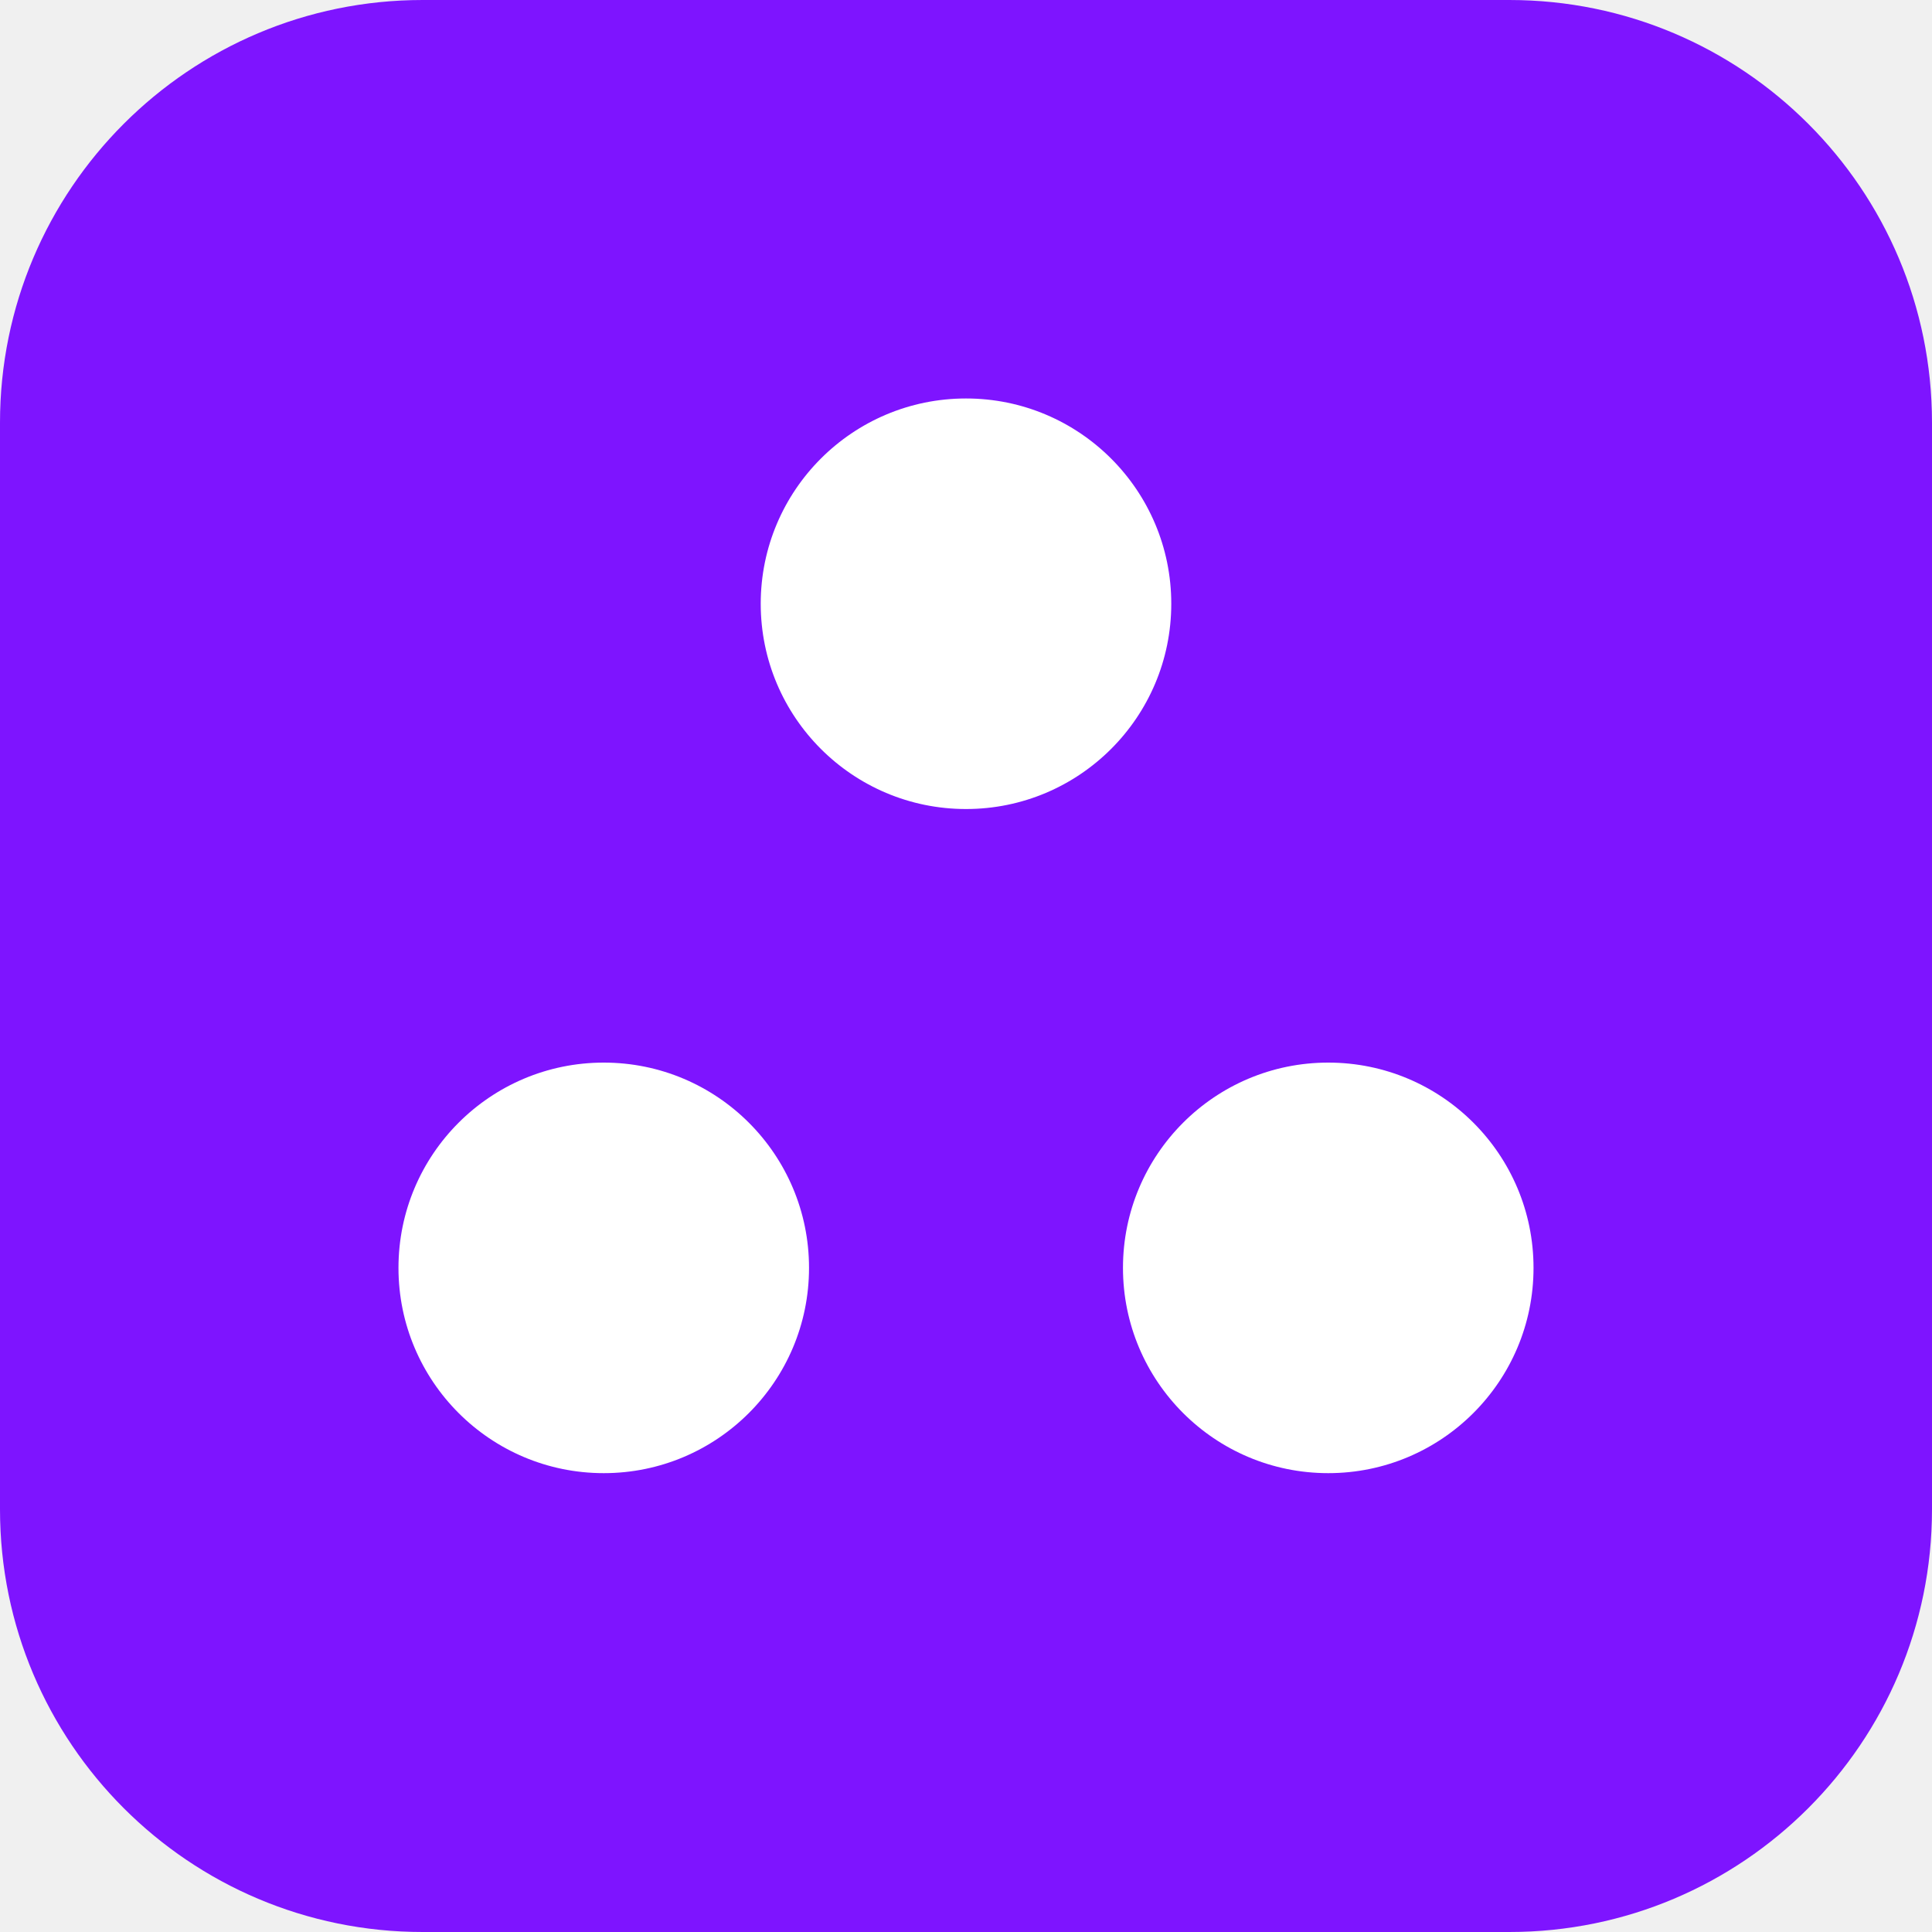
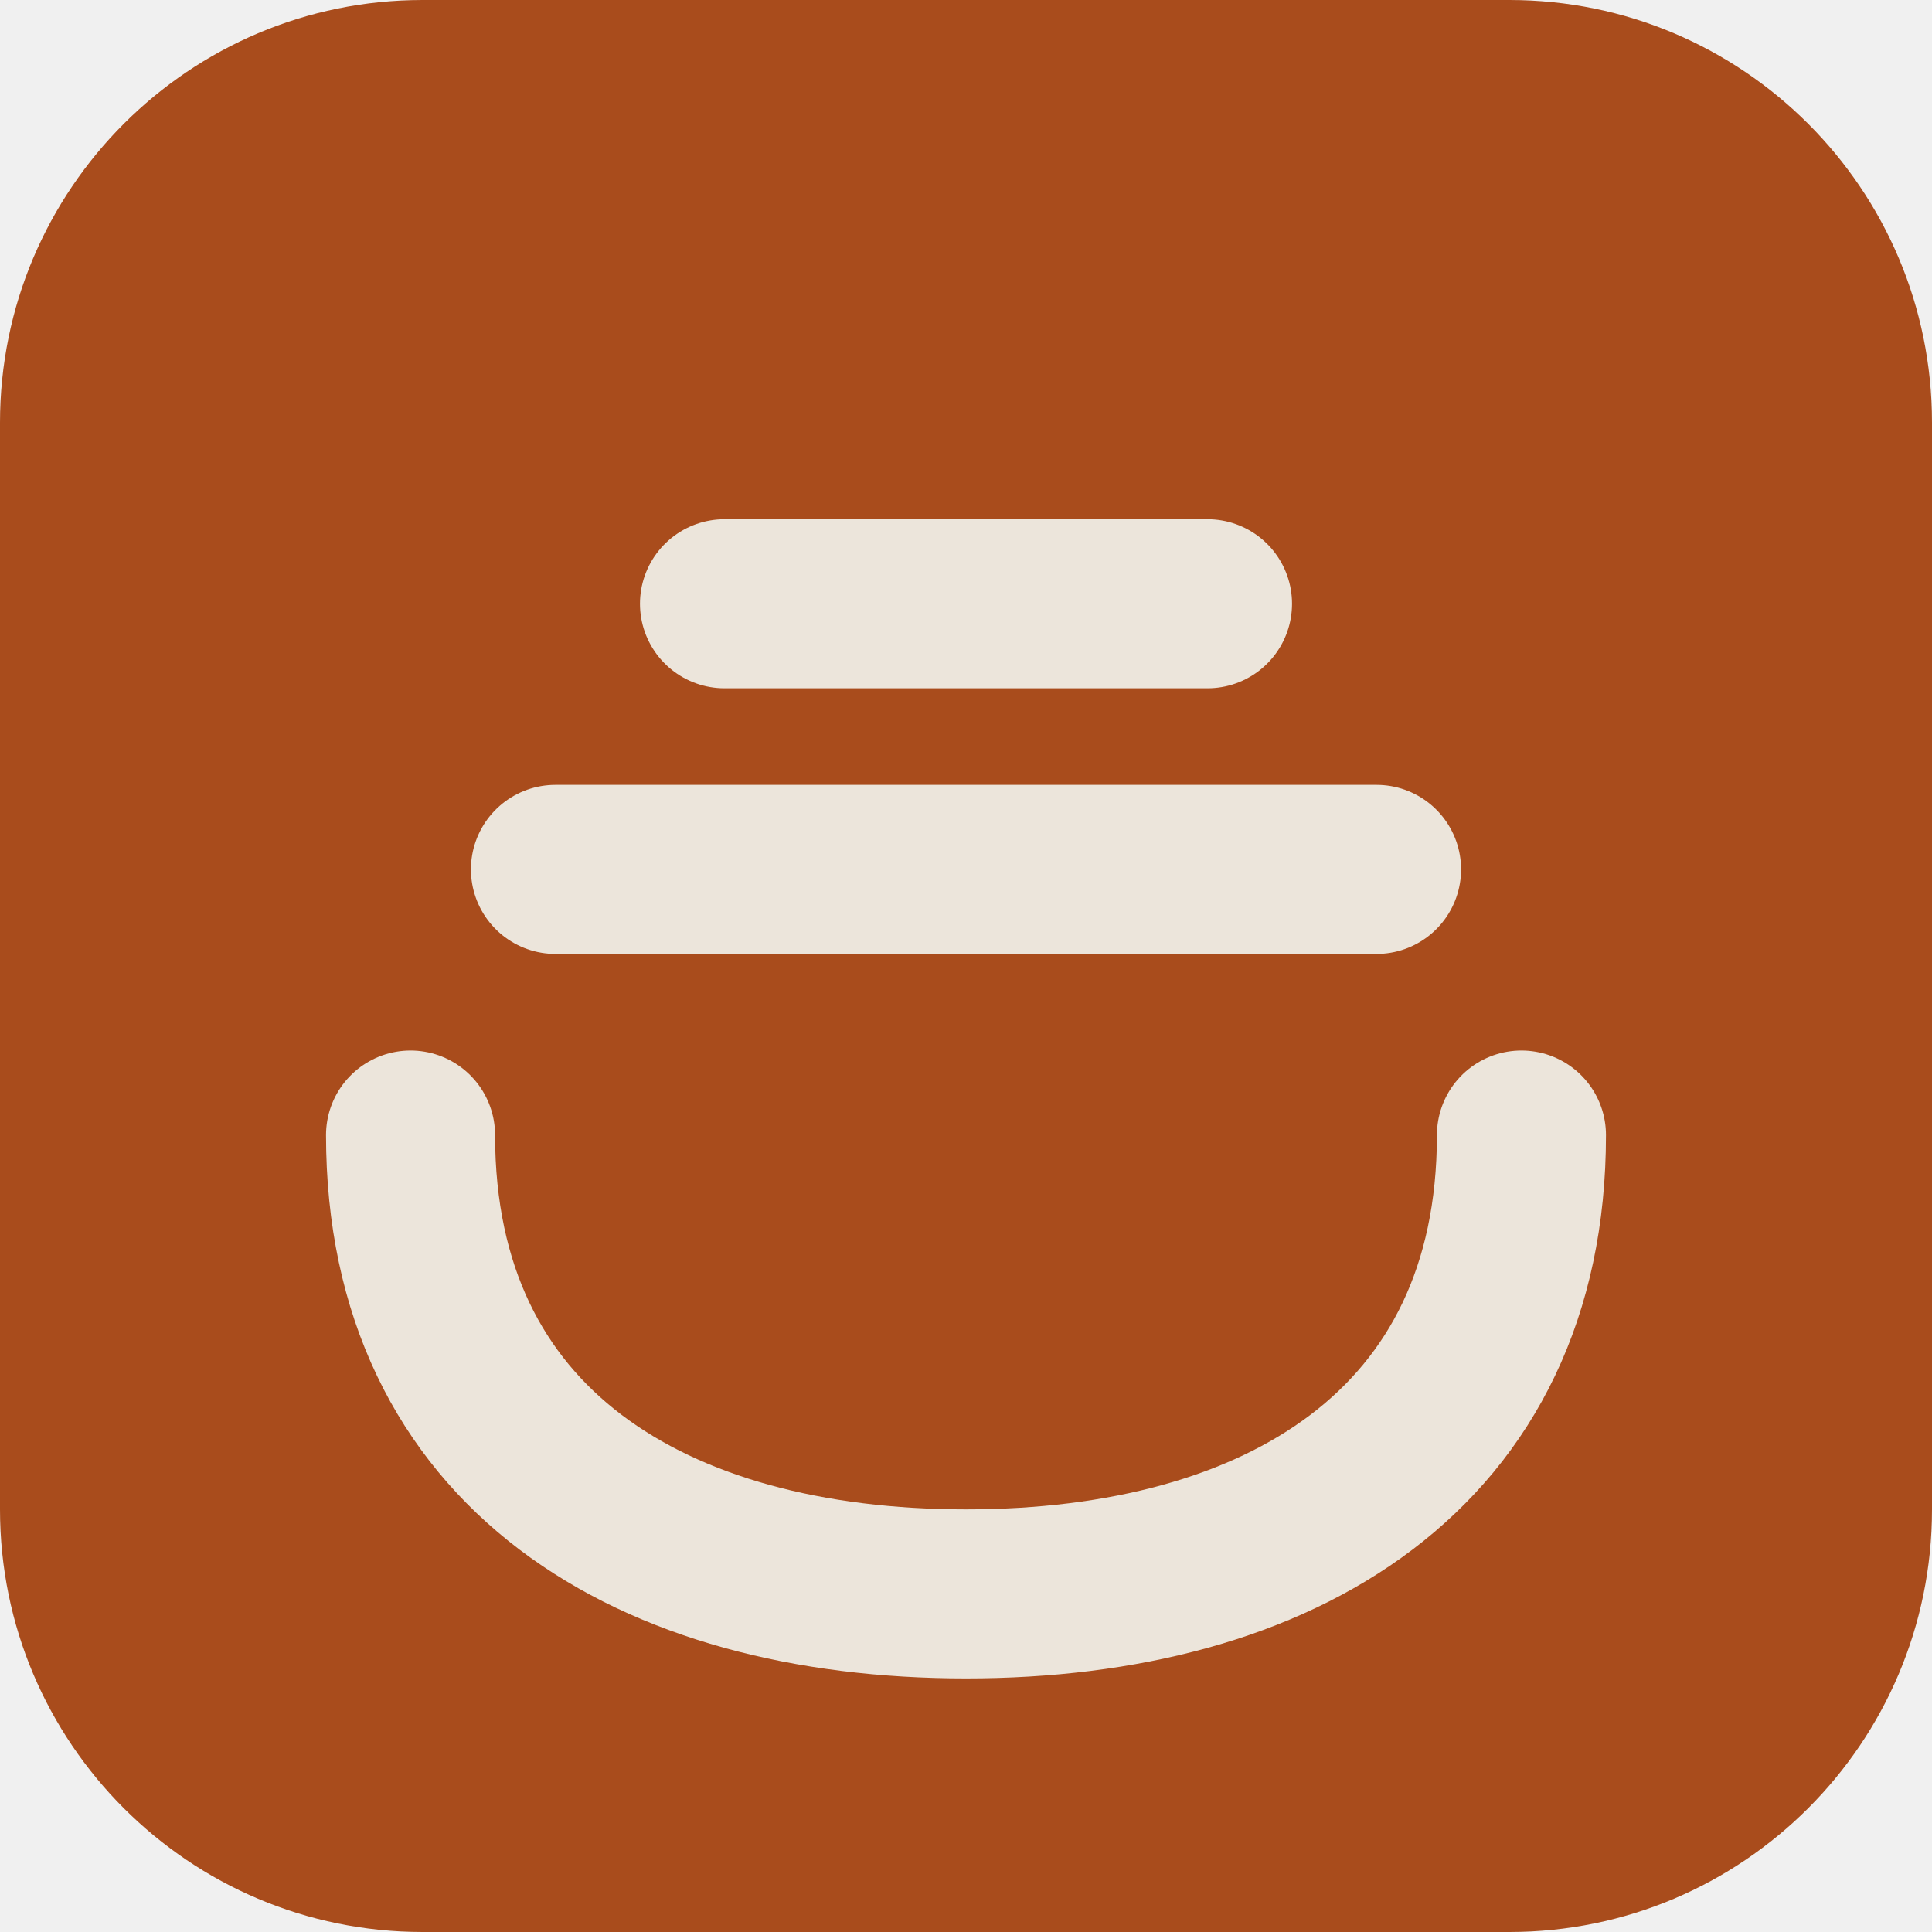
<svg xmlns="http://www.w3.org/2000/svg" viewBox="0 0 32 32" width="32" height="32" role="img" aria-label="Rookery">
-   <rect width="32" height="32" rx="7" fill="#7e14ff" />
-   <circle cx="16" cy="10" r="3.4" fill="#fff" />
-   <circle cx="10" cy="21" r="3.4" fill="#fff" />
-   <circle cx="22" cy="21" r="3.4" fill="#fff" />
+   <rect width="32" height="32" rx="7" fill="#a94c1c" />
+   <path d="M12 10h8M9.2 14.4h13.6M6.8 18.8C6.8 24 10.8 26.4 16 26.4S25.2 24 25.2 18.8" fill="none" stroke="#ece5db" stroke-width="2.8" stroke-linecap="round" />
</svg>
